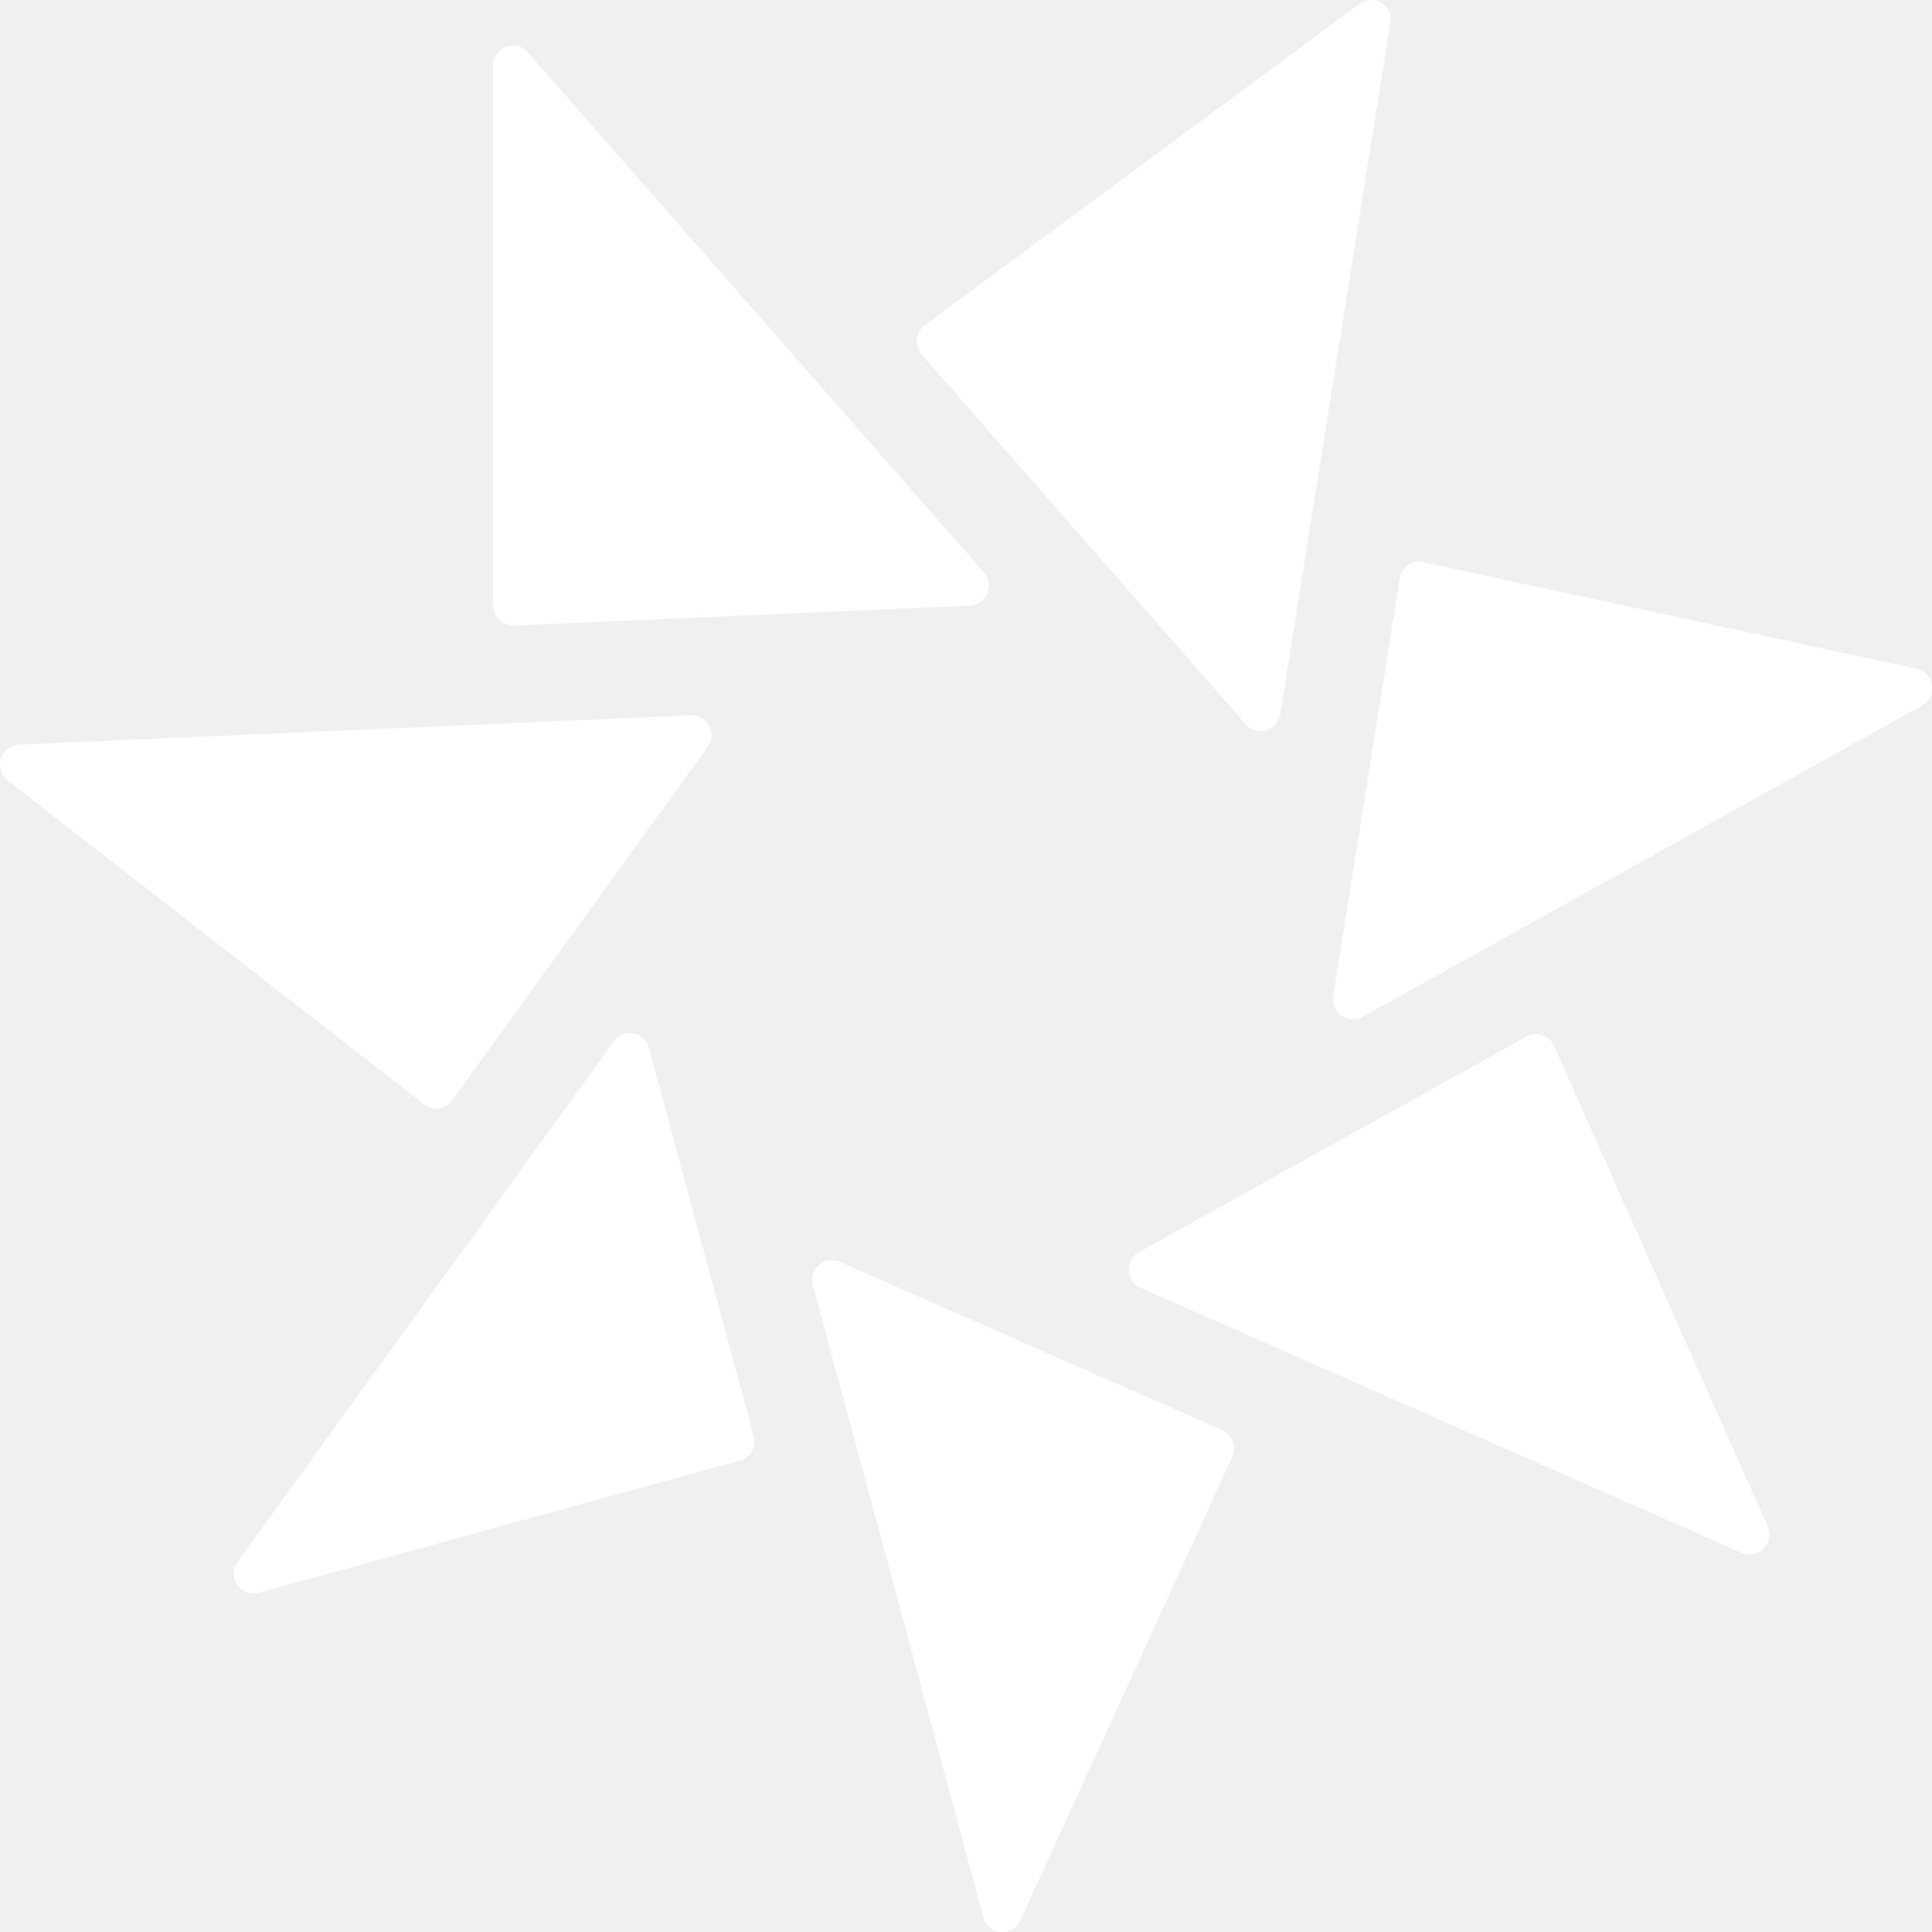
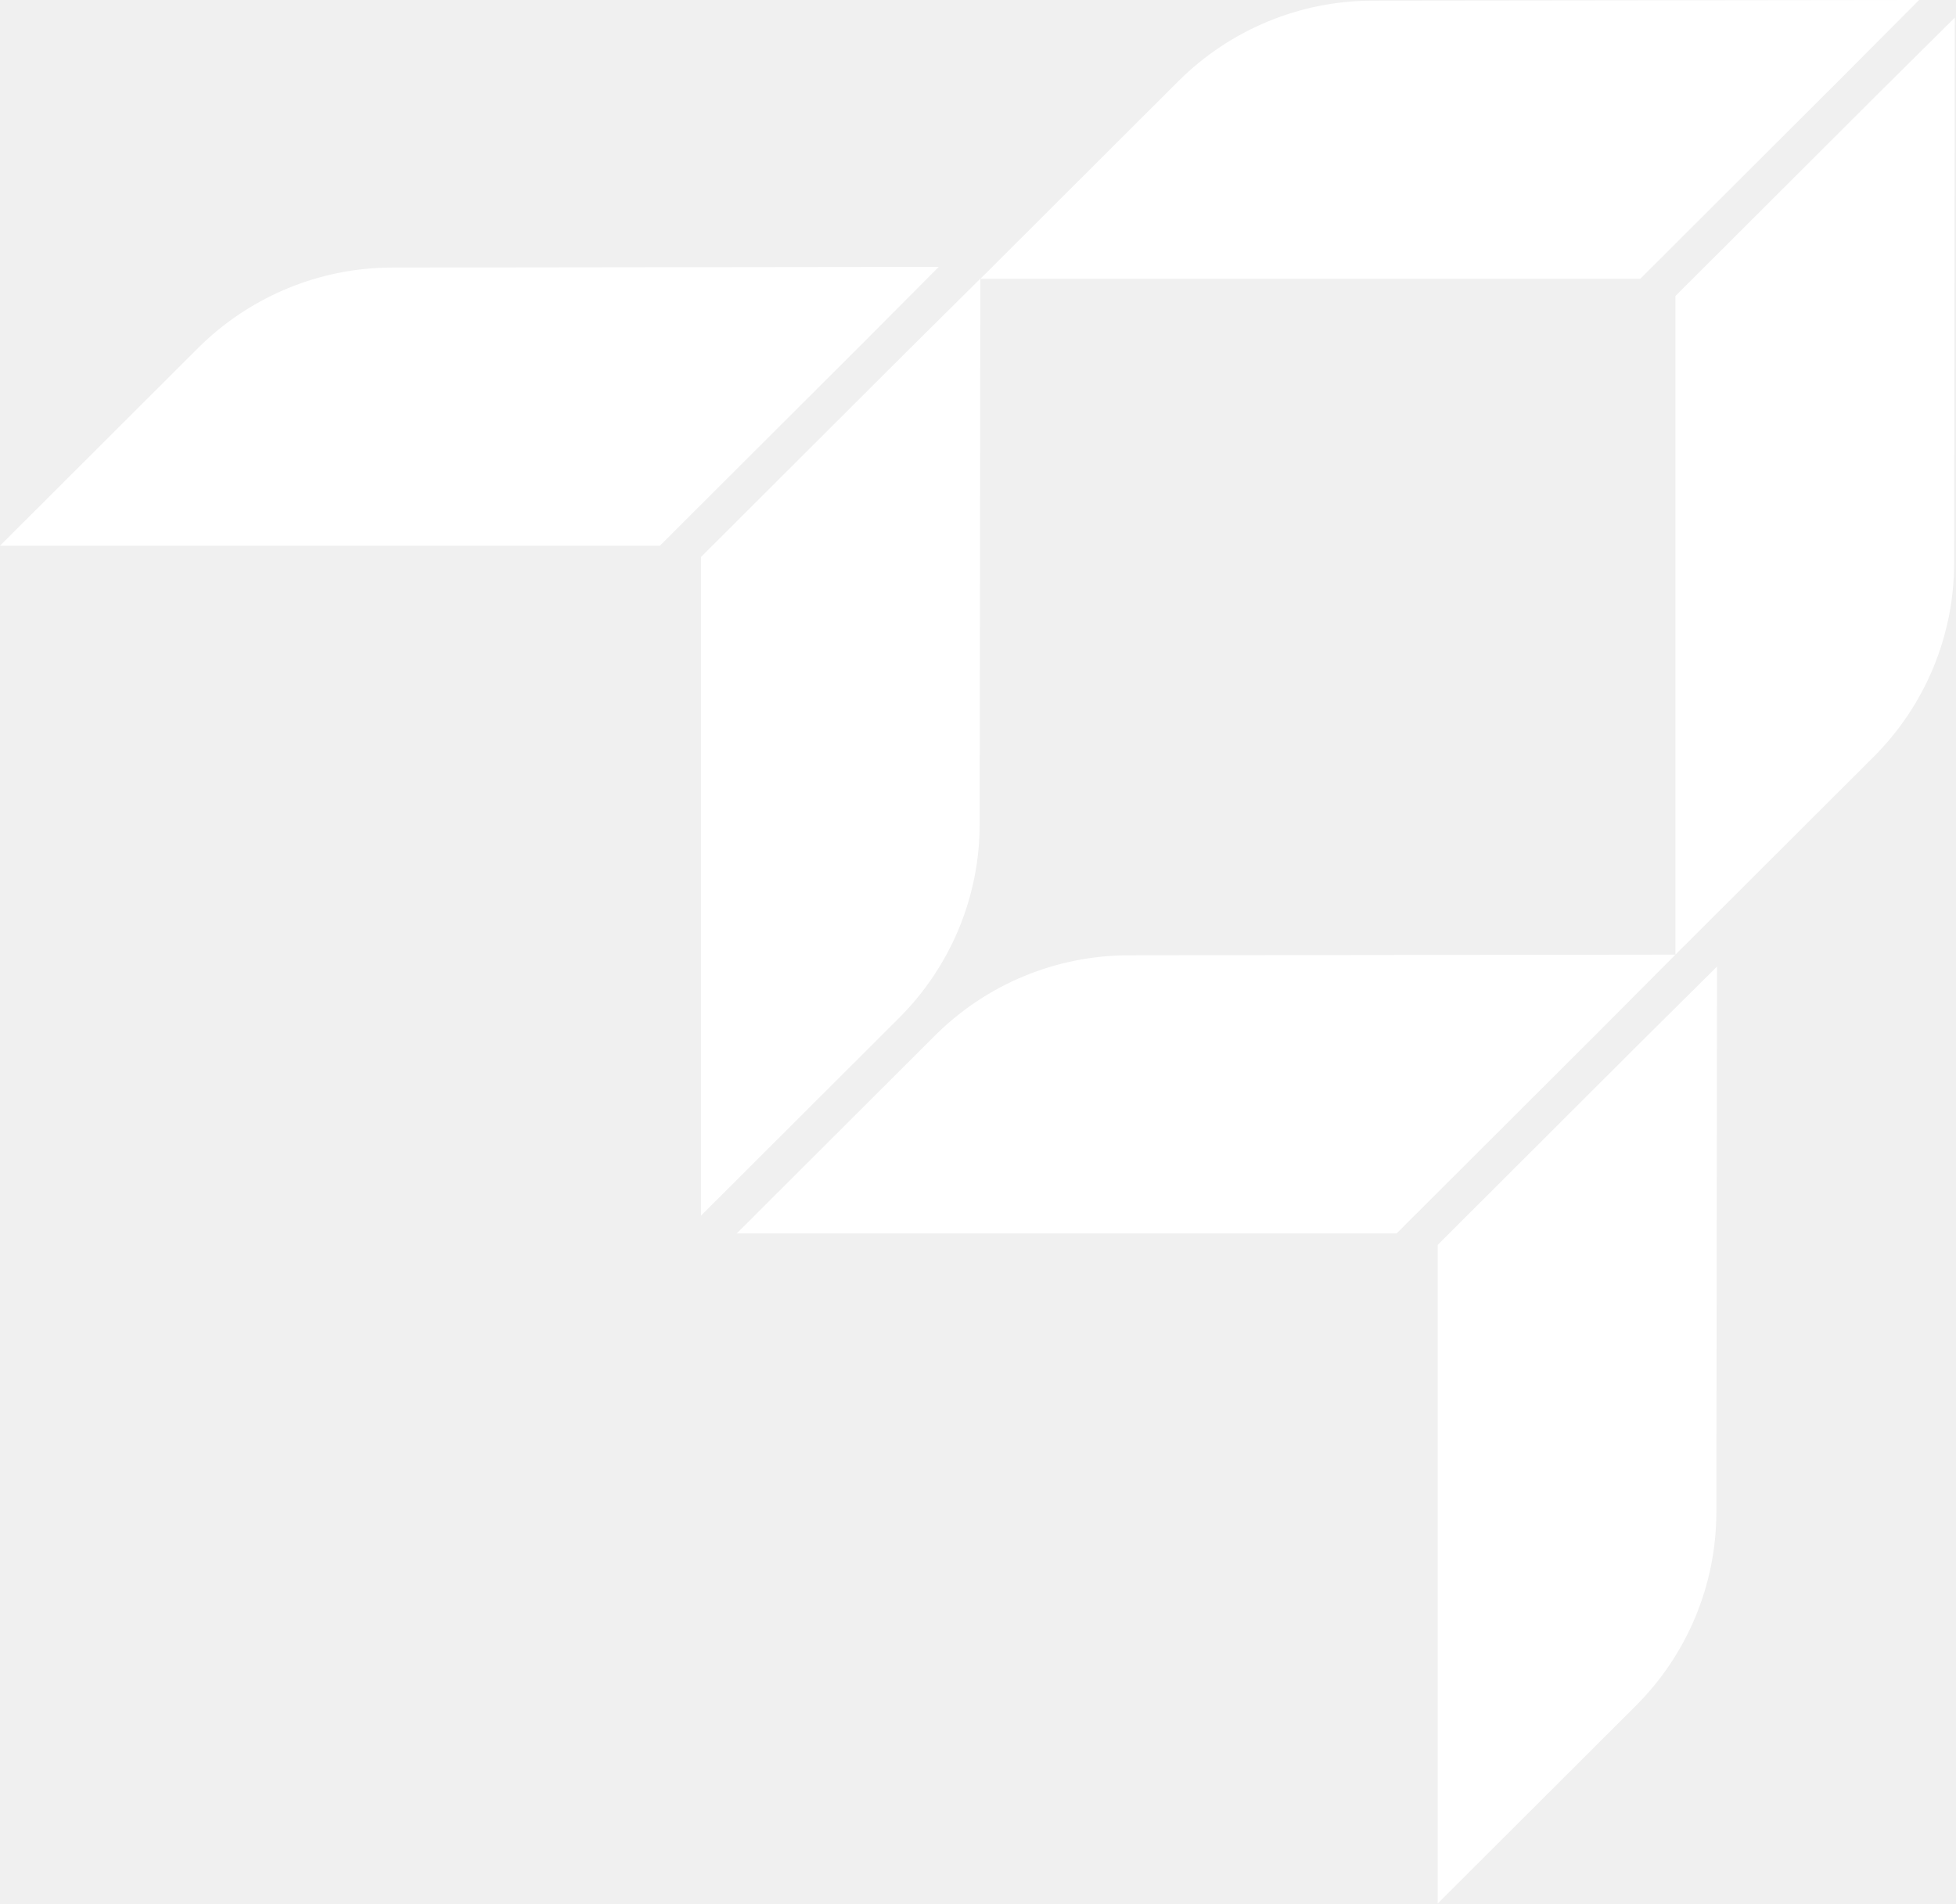
- <svg xmlns="http://www.w3.org/2000/svg" width="30" height="30" viewBox="0 0 30 30" fill="none">
-   <path d="M21.588 0.36L19.879 11.096C19.87 11.154 19.845 11.208 19.807 11.252C19.768 11.296 19.719 11.328 19.663 11.344C19.607 11.36 19.548 11.361 19.493 11.344C19.437 11.328 19.387 11.296 19.349 11.252L14.311 5.504C14.283 5.472 14.262 5.434 14.249 5.393C14.236 5.352 14.232 5.309 14.236 5.266C14.241 5.223 14.255 5.182 14.276 5.144C14.297 5.107 14.326 5.075 14.36 5.049L21.11 0.06C21.16 0.024 21.218 0.003 21.279 0C21.34 -0.002 21.399 0.014 21.451 0.046C21.503 0.078 21.544 0.125 21.57 0.181C21.595 0.237 21.603 0.299 21.593 0.36H21.588ZM8.194 0.811L15.279 8.888C15.318 8.932 15.343 8.986 15.352 9.044C15.362 9.102 15.355 9.161 15.332 9.215C15.309 9.269 15.272 9.315 15.225 9.348C15.177 9.382 15.121 9.401 15.063 9.403L7.978 9.713C7.936 9.714 7.895 9.708 7.857 9.693C7.818 9.678 7.783 9.656 7.753 9.627C7.723 9.598 7.699 9.563 7.683 9.525C7.667 9.486 7.658 9.445 7.658 9.403V1.018C7.658 0.954 7.677 0.893 7.712 0.841C7.747 0.789 7.797 0.749 7.855 0.726C7.914 0.704 7.977 0.7 8.038 0.715C8.098 0.73 8.153 0.764 8.194 0.811ZM0.294 11.563L10.724 11.108C10.782 11.105 10.84 11.118 10.891 11.148C10.943 11.177 10.984 11.22 11.012 11.272C11.039 11.325 11.051 11.384 11.046 11.443C11.041 11.502 11.02 11.559 10.984 11.606L7.021 17.086C6.997 17.119 6.966 17.148 6.931 17.169C6.896 17.19 6.857 17.204 6.817 17.21C6.776 17.216 6.735 17.213 6.696 17.203C6.656 17.192 6.619 17.174 6.587 17.148L0.121 12.122C0.071 12.083 0.033 12.03 0.014 11.969C-0.005 11.908 -0.005 11.843 0.014 11.782C0.033 11.721 0.07 11.668 0.12 11.629C0.17 11.59 0.231 11.568 0.294 11.566V11.563ZM3.69 24.251L9.534 16.167C9.569 16.12 9.615 16.084 9.668 16.062C9.722 16.041 9.78 16.035 9.837 16.046C9.894 16.057 9.946 16.083 9.988 16.123C10.031 16.162 10.061 16.213 10.076 16.269L11.703 22.299C11.713 22.339 11.716 22.38 11.711 22.42C11.706 22.46 11.693 22.499 11.673 22.535C11.653 22.57 11.627 22.601 11.595 22.626C11.563 22.651 11.527 22.669 11.488 22.68L4.017 24.732C3.956 24.748 3.891 24.745 3.831 24.723C3.772 24.701 3.721 24.661 3.685 24.608C3.649 24.555 3.63 24.493 3.631 24.429C3.632 24.365 3.653 24.302 3.69 24.251ZM15.271 29.776L12.623 19.96C12.608 19.904 12.609 19.844 12.626 19.788C12.642 19.732 12.674 19.682 12.718 19.644C12.762 19.606 12.815 19.581 12.872 19.572C12.93 19.563 12.988 19.571 13.041 19.595L18.979 22.206C19.016 22.223 19.05 22.247 19.078 22.277C19.107 22.306 19.128 22.342 19.143 22.381C19.158 22.419 19.164 22.46 19.163 22.502C19.162 22.543 19.152 22.584 19.135 22.622L15.843 29.821C15.817 29.878 15.774 29.926 15.72 29.958C15.665 29.99 15.603 30.004 15.54 29.999C15.478 29.994 15.418 29.969 15.37 29.928C15.322 29.888 15.287 29.833 15.271 29.772V29.776ZM27.047 24.113L17.71 19.997C17.657 19.974 17.613 19.937 17.58 19.889C17.548 19.841 17.53 19.786 17.527 19.728C17.525 19.67 17.538 19.613 17.566 19.562C17.594 19.512 17.635 19.471 17.685 19.443L23.705 16.095C23.742 16.075 23.783 16.062 23.825 16.058C23.867 16.055 23.91 16.06 23.95 16.073C23.989 16.087 24.026 16.108 24.058 16.137C24.089 16.166 24.114 16.2 24.132 16.239L27.449 23.701C27.474 23.758 27.481 23.821 27.47 23.883C27.459 23.944 27.43 24.001 27.387 24.045C27.343 24.09 27.288 24.12 27.227 24.132C27.167 24.144 27.104 24.137 27.047 24.113ZM20.703 15.464L21.735 8.979C21.742 8.938 21.757 8.899 21.78 8.864C21.803 8.829 21.832 8.799 21.866 8.775C21.901 8.752 21.94 8.736 21.98 8.728C22.021 8.721 22.063 8.721 22.103 8.73L29.757 10.384C29.819 10.398 29.874 10.429 29.917 10.475C29.96 10.521 29.988 10.58 29.997 10.642C30.006 10.705 29.996 10.769 29.968 10.825C29.94 10.882 29.896 10.928 29.841 10.959L21.155 15.792C21.104 15.819 21.047 15.832 20.99 15.829C20.933 15.825 20.878 15.806 20.832 15.772C20.785 15.739 20.748 15.693 20.726 15.64C20.703 15.586 20.696 15.528 20.705 15.471" fill="white" />
+ <svg xmlns="http://www.w3.org/2000/svg" width="74" height="72" viewBox="0 0 74 72" fill="none">
+   <path d="M72.604 0L51.932 0.025C49.175 0.025 46.536 1.125 44.585 3.066L37.089 10.546H62.054L69.779 2.837L72.604 0Z" fill="white" />
+   <path d="M73.954 0.668L73.929 21.297C73.929 24.047 72.833 26.681 70.882 28.628L63.386 36.108V11.195L71.111 3.487L73.954 0.668Z" fill="white" />
+   <path d="M63.386 36.108L42.714 36.133C39.957 36.133 37.318 37.227 35.367 39.174L27.871 46.654H52.836L60.561 38.946L63.386 36.108Z" fill="white" />
+   <path d="M64.959 36.559L64.934 57.188C64.934 59.939 63.838 62.573 61.886 64.52L54.391 72V47.087L62.116 39.378L64.959 36.559Z" fill="white" />
+   <path d="M35.515 10.095L14.843 10.12C12.086 10.12 9.447 11.22 7.496 13.161L0 20.641H24.965L32.69 12.932L35.515 10.095Z" fill="white" />
+   <path d="M37.088 10.54L37.063 31.169C37.063 33.92 35.967 36.553 34.015 38.501L26.52 45.981V21.068L34.245 13.359L37.088 10.54Z" fill="white" />
</svg>
